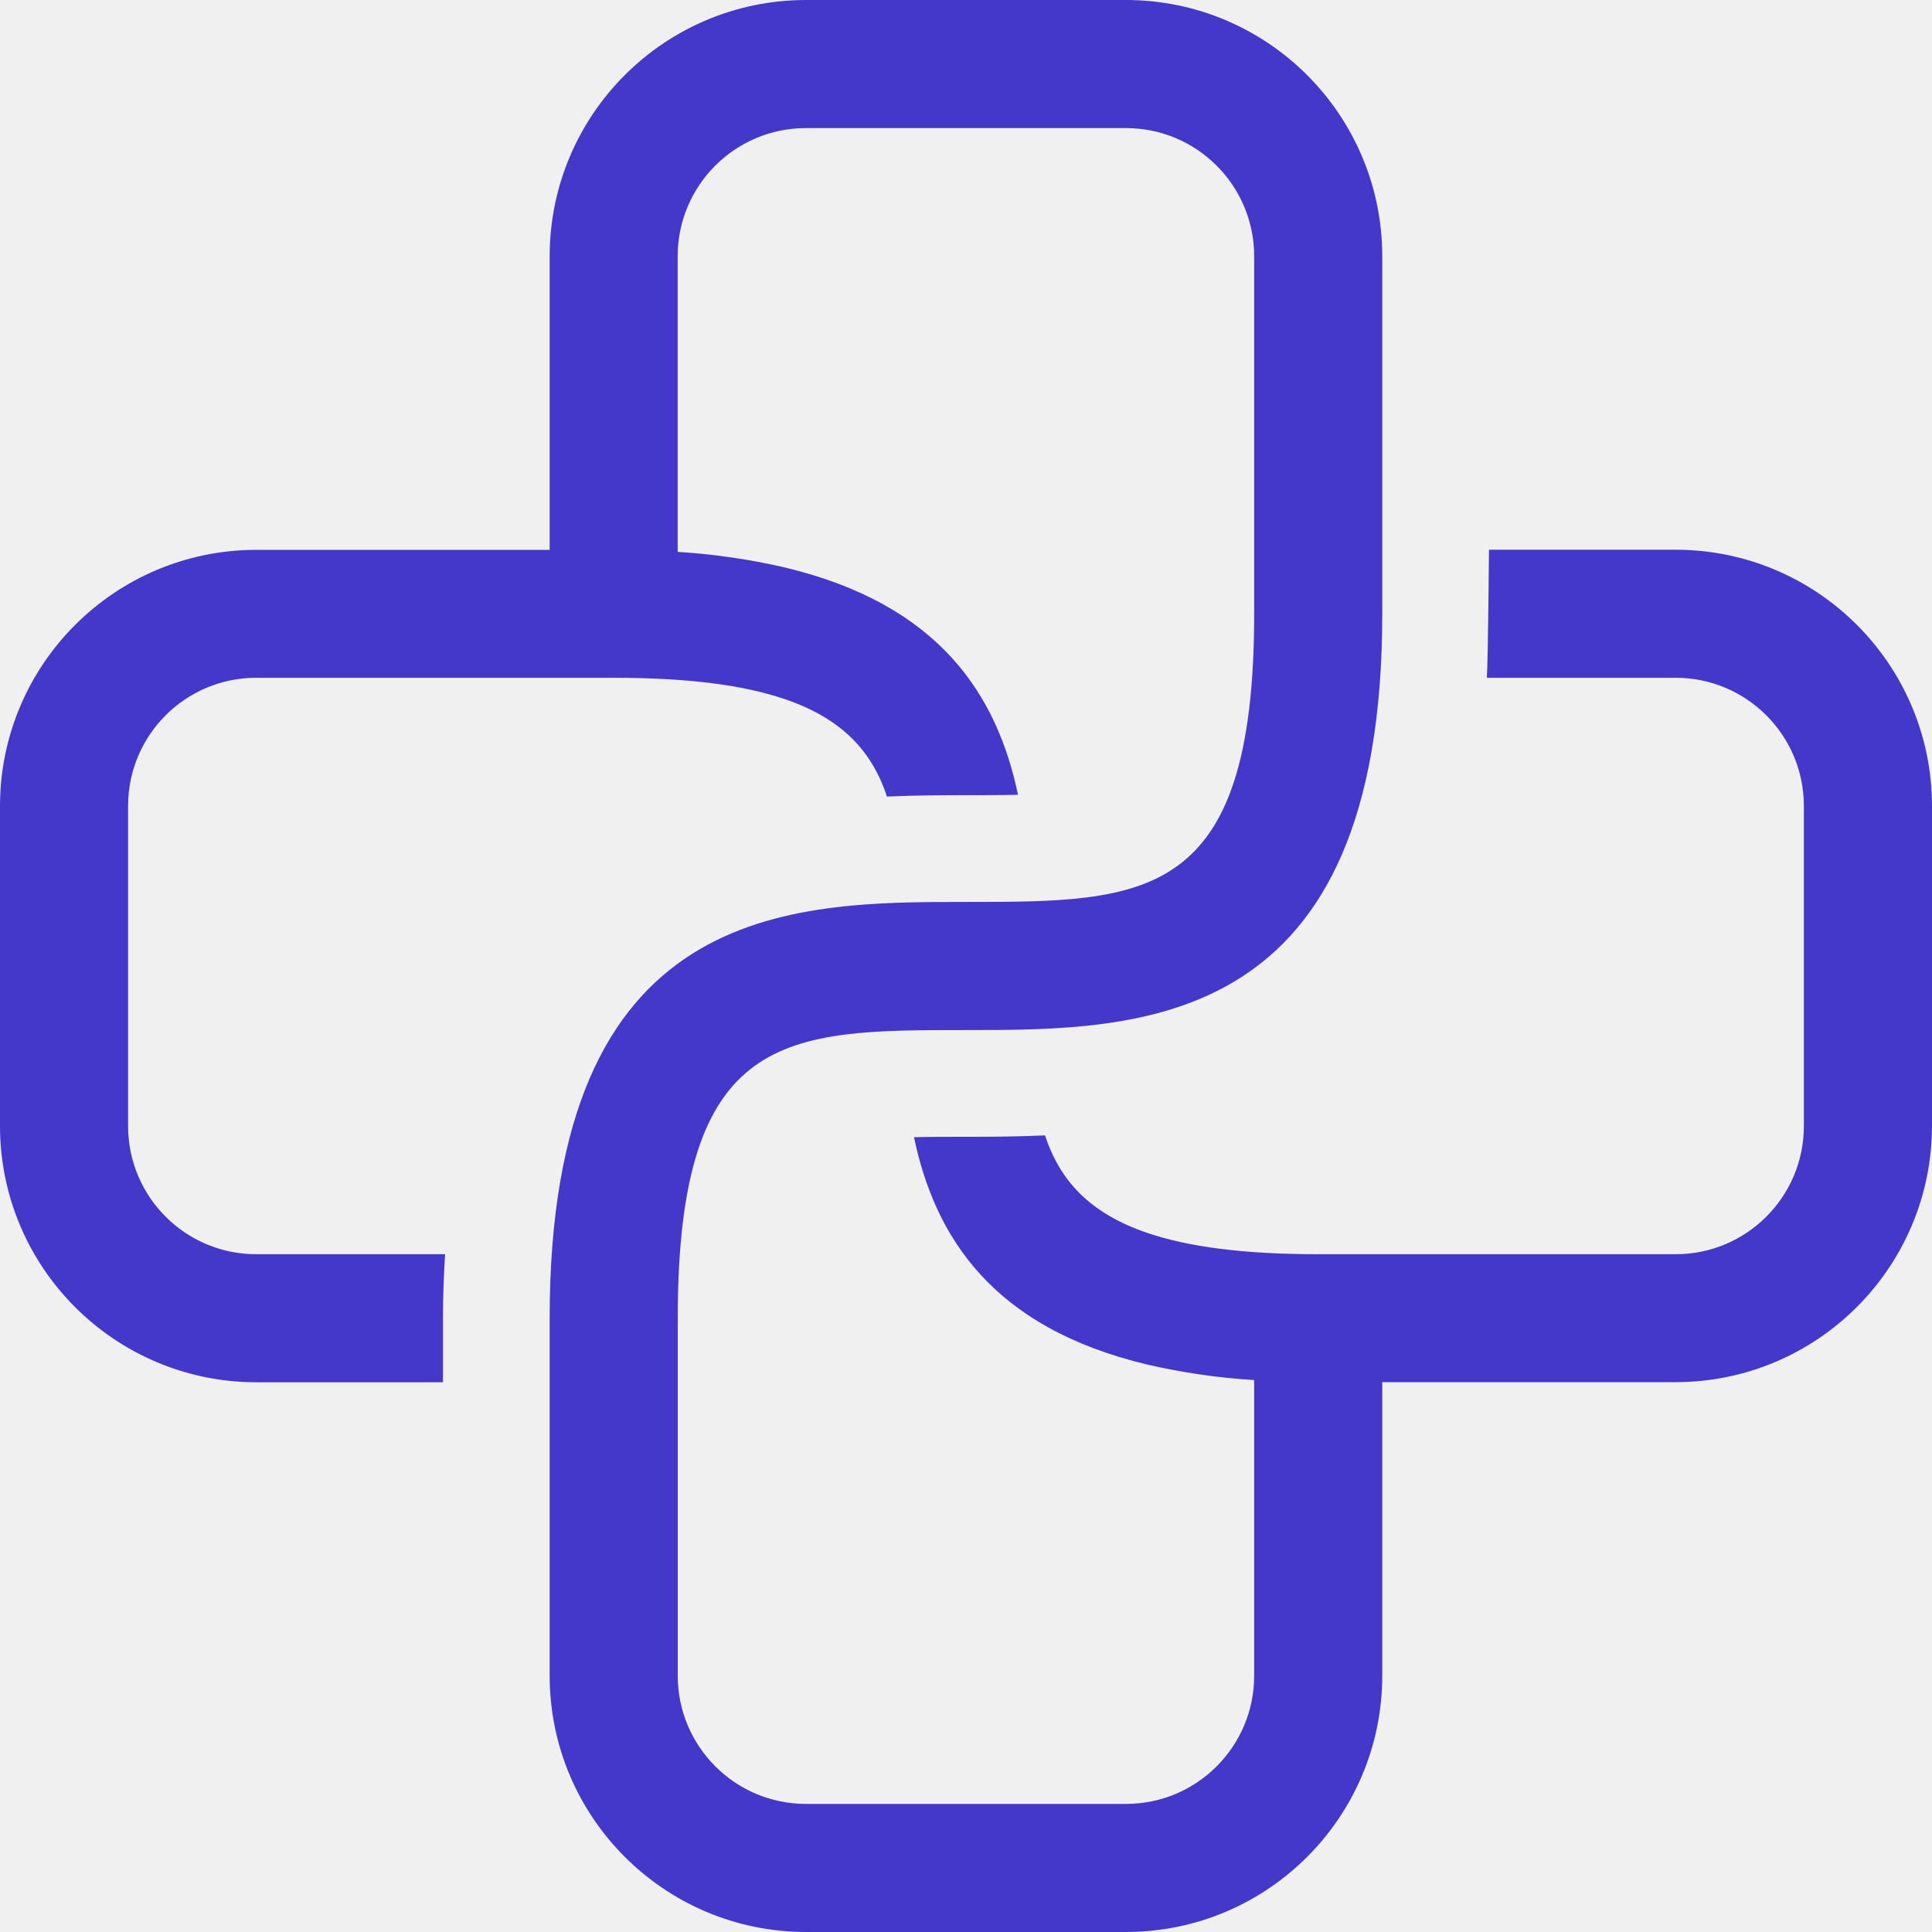
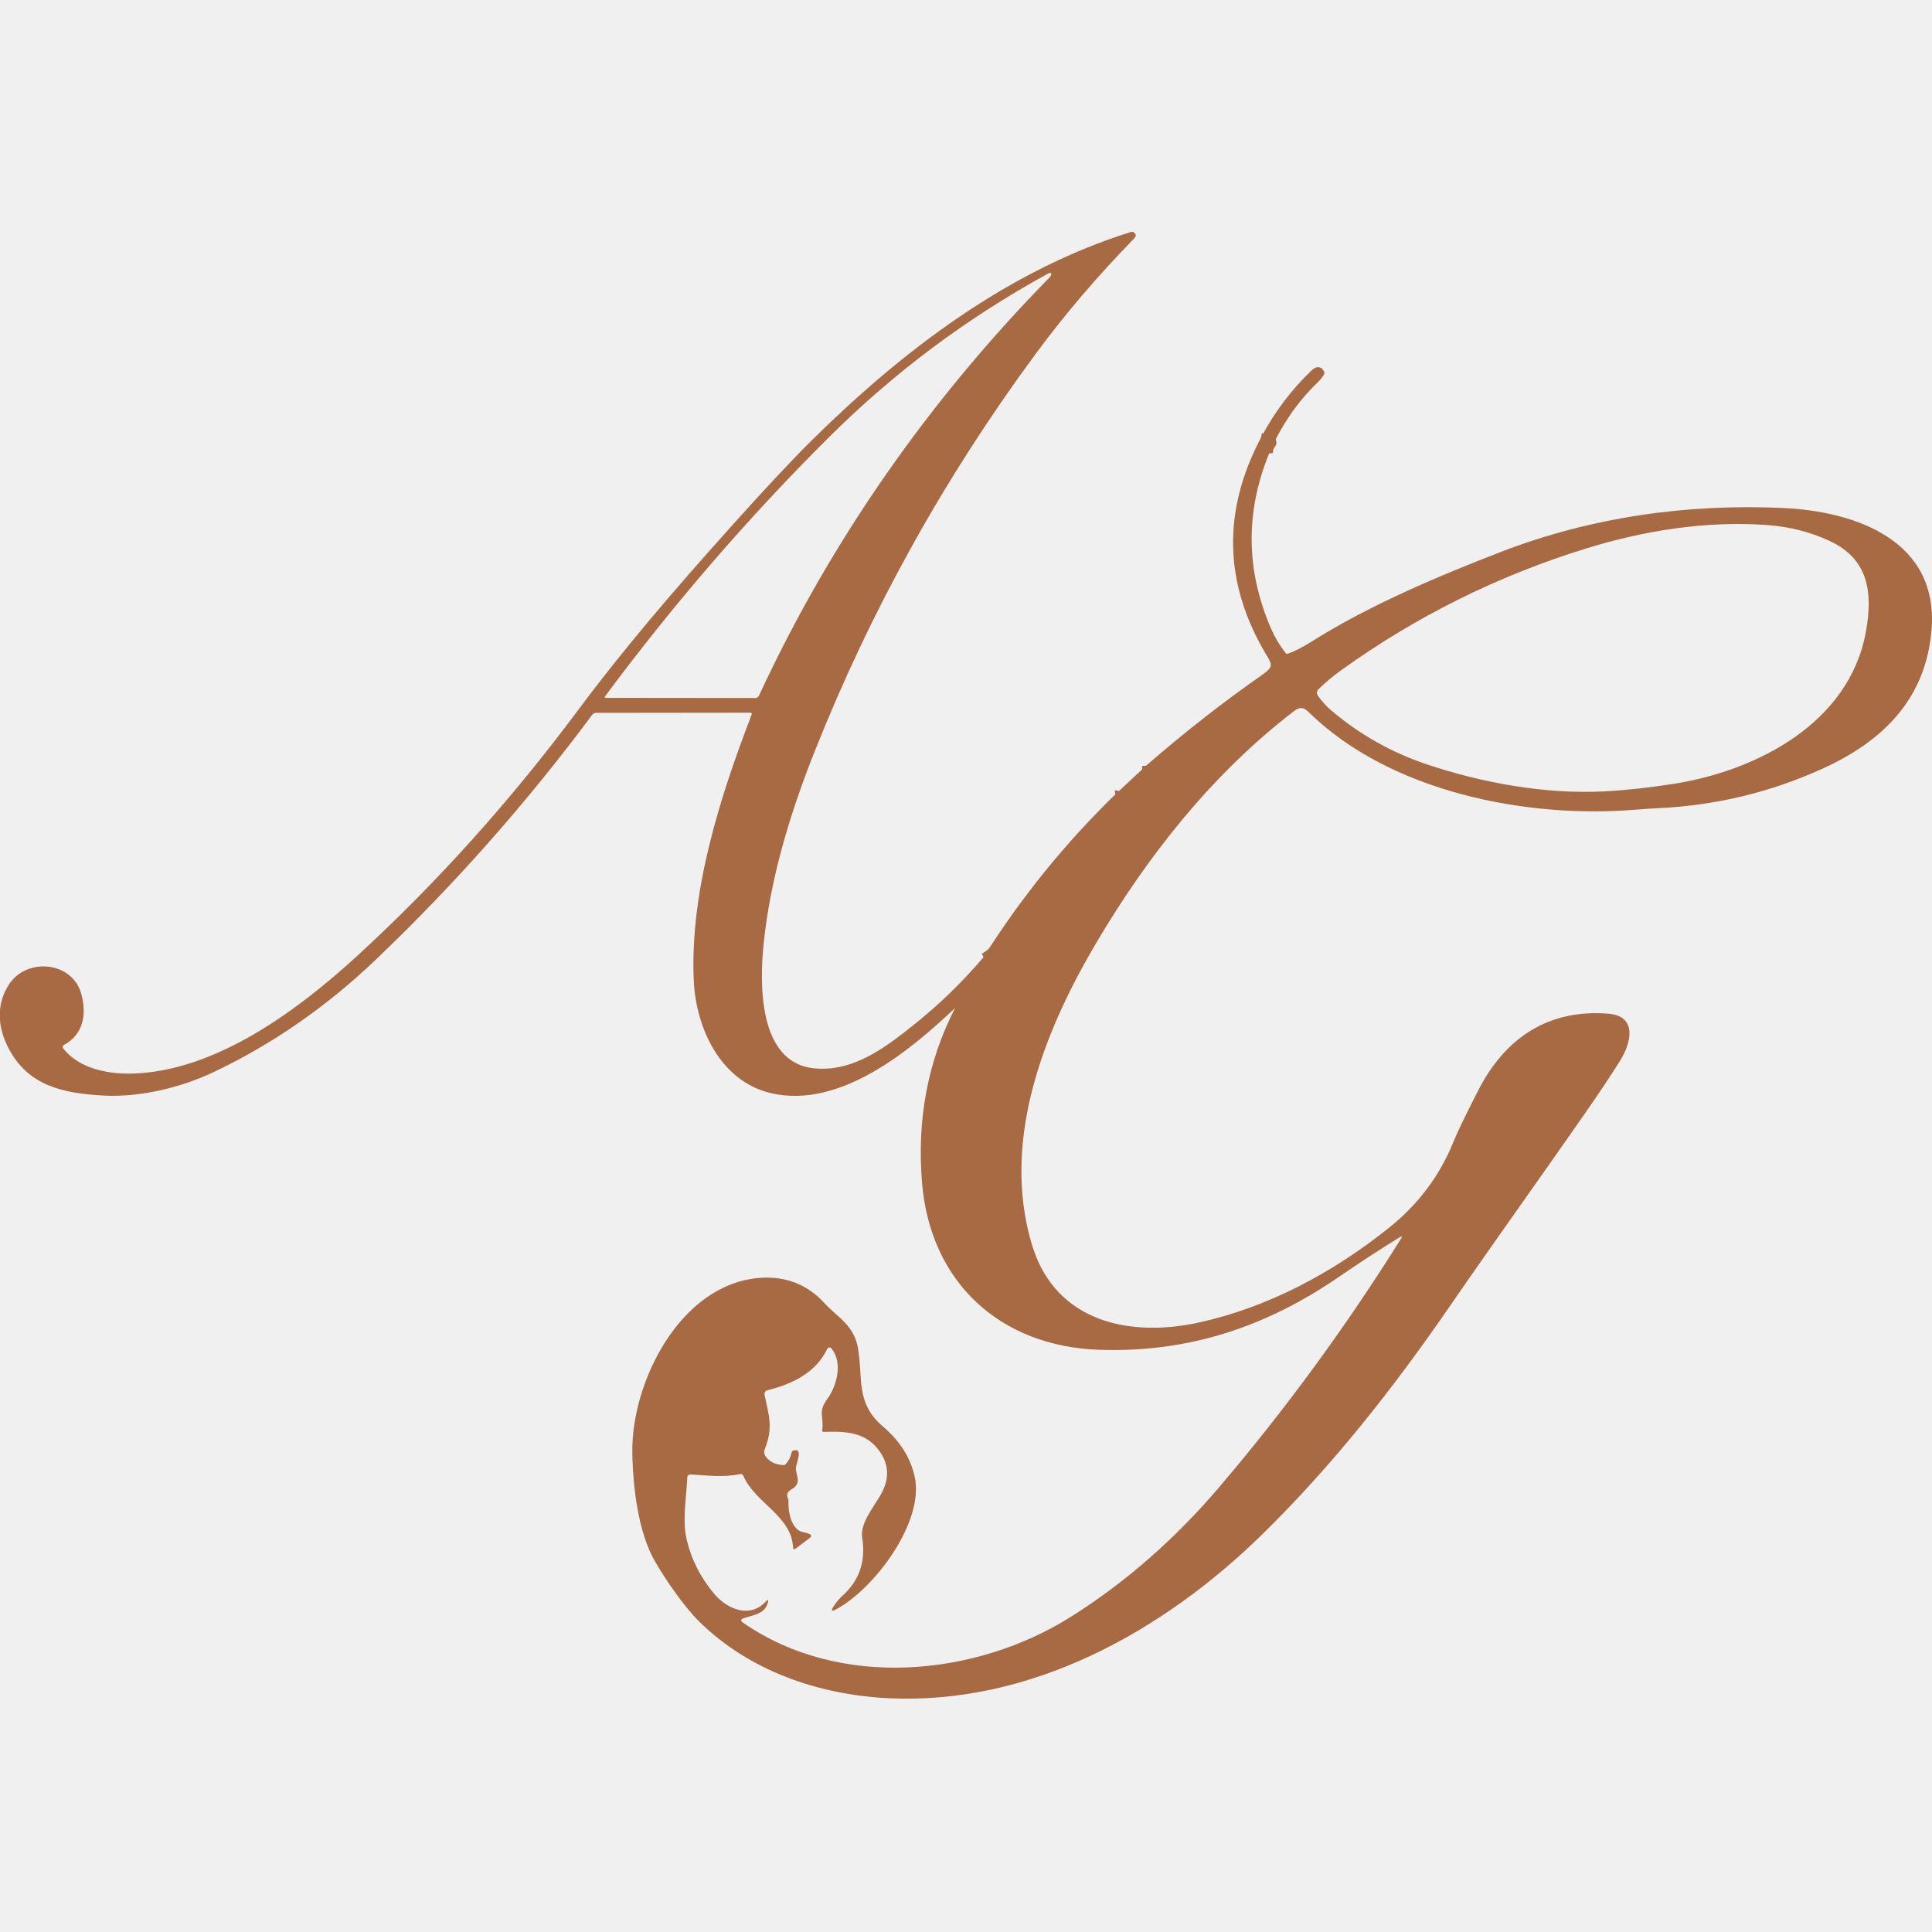
- <svg xmlns="http://www.w3.org/2000/svg" id="Layer_1" data-name="Layer 1" viewBox="0 0 500 500">
+ <svg xmlns="http://www.w3.org/2000/svg" width="500" height="500" viewBox="0 0 500 500" fill="none">
+   <g clip-path="url(#clip0_43_631)">
+     <path d="M254.547 247.7C255.361 247.278 256.126 246.719 256.843 246.024C260.948 242.059 265.495 236.393 268.188 233.324C275.197 225.334 281.965 216.999 288.492 208.319C288.803 207.905 289.018 207.449 289.138 206.95C289.385 205.923 289.229 205.46 288.671 205.563" stroke="#A86A43" stroke-width="2" />
+     <path d="M296.585 198.184L296.643 199.949C296.647 200.131 296.575 200.338 296.438 200.537C283.169 219.62 267.053 239.304 251.443 256.142C249.997 257.698 248.578 259.271 247.184 260.862" stroke="#A86A43" stroke-width="2" />
+     <path d="M328.451 117.337C328.375 116.441 328.62 115.655 329.187 114.977C329.255 114.893 329.304 114.798 329.329 114.701C329.353 114.604 329.353 114.507 329.327 114.421C329.234 114.105 329.072 113.83 328.841 113.596C328.789 113.543 328.712 113.497 328.617 113.459C328.521 113.422 328.408 113.394 328.285 113.378L326.398 113.154" stroke="#A86A43" stroke-width="2" />
+     <path d="M254.544 247.7C255.358 247.278 256.124 246.719 256.84 246.025C260.946 242.06 265.492 236.394 268.185 233.324C275.194 225.334 281.962 216.999 288.489 208.319C288.8 207.906 289.016 207.45 289.135 206.951C289.382 205.923 289.227 205.461 288.668 205.563L296.585 198.183L296.643 199.948C296.647 200.13 296.575 200.338 296.438 200.536C283.168 219.619 267.053 239.303 251.443 256.142C249.997 257.698 248.578 259.271 247.183 260.861C235.564 271.88 217.344 287.074 199.515 282.905C186.526 279.867 180.086 266.169 179.543 253.705C178.532 230.529 186.386 206.087 194.539 184.901C194.559 184.849 194.566 184.793 194.559 184.738C194.553 184.684 194.533 184.631 194.501 184.586C194.47 184.54 194.428 184.503 194.378 184.478C194.329 184.453 194.275 184.44 194.22 184.44L154.308 184.485C154.1 184.485 153.895 184.533 153.709 184.627C153.524 184.72 153.363 184.855 153.24 185.022C136.323 207.771 117.656 228.89 97.238 248.378C84.465 260.567 70.456 270.273 55.21 277.495C46.986 281.389 36.338 284.062 26.746 283.525C16.232 282.943 7.343 280.993 2.272 271.4C-0.632 265.913 -1.067 259.915 2.368 254.709C6.959 247.758 18.662 248.768 21.016 257.158C22.474 262.338 21.674 267.672 16.533 270.447C16.458 270.488 16.393 270.545 16.343 270.613C16.292 270.682 16.257 270.761 16.24 270.845C16.223 270.929 16.224 271.016 16.244 271.099C16.264 271.183 16.301 271.262 16.354 271.33C20.472 276.599 28.057 278.032 34.349 277.84C56.016 277.188 77.247 261.328 92.544 247.291C113.412 228.144 132.533 206.714 149.435 184.005C161.317 168.03 174.273 152.932 188.944 136.56C197.978 126.486 205.061 118.914 210.194 113.845C233.62 90.727 260.875 69.962 292.684 60.037C292.788 60.005 292.893 59.991 292.995 59.998C293.097 60.004 293.194 60.031 293.279 60.075C294.098 60.497 294.147 61.079 293.426 61.821C284.051 71.414 275.56 81.367 267.955 91.68C244.434 123.583 225.398 157.834 210.847 194.436C204.573 210.212 199.438 226.929 197.641 244.112C196.567 254.453 196.189 274.834 210.482 276.452C220.829 277.623 229.431 270.882 236.977 264.826C243.376 259.684 249.232 253.976 254.544 247.7ZM156.617 180.181C156.403 180.467 156.474 180.609 156.828 180.609L195.492 180.648C195.685 180.648 195.873 180.593 196.035 180.49C196.197 180.387 196.326 180.24 196.407 180.066C215.106 139.675 240.59 103.459 271.632 71.785C272.207 71.196 272.335 70.205 271.165 70.845C250.206 82.313 231.264 96.482 214.338 113.353C193.537 134.077 174.297 156.353 156.617 180.181Z" fill="#A86A43" />
+     <path d="M328.451 117.336C328.375 116.441 328.62 115.654 329.187 114.976C329.255 114.892 329.304 114.797 329.329 114.7C329.353 114.603 329.353 114.507 329.327 114.42C329.234 114.104 329.072 113.829 328.841 113.595C328.789 113.542 328.712 113.496 328.617 113.459C328.521 113.421 328.408 113.394 328.285 113.377L326.398 113.154C329.835 106.639 334.211 100.847 339.528 95.778C340.679 94.678 342.022 94.755 342.706 96.219C342.748 96.309 342.768 96.409 342.766 96.511C342.764 96.612 342.739 96.714 342.693 96.808C342.343 97.503 341.749 98.257 340.909 99.072C335.686 104.107 331.534 110.195 328.451 117.336Z" fill="#A86A43" />
+     <path d="M326.399 113.154L328.285 113.378C328.409 113.394 328.521 113.422 328.617 113.459C328.713 113.497 328.789 113.543 328.842 113.596C329.072 113.83 329.234 114.105 329.328 114.421C329.353 114.507 329.354 114.604 329.329 114.701C329.305 114.798 329.256 114.893 329.187 114.977C328.62 115.655 328.375 116.441 328.452 117.337C322.248 132.544 322.423 147.677 328.976 162.735C329.965 165.008 331.225 167.112 332.755 169.047C332.813 169.121 332.893 169.175 332.982 169.202C333.072 169.228 333.167 169.225 333.254 169.194C335.024 168.585 337.121 167.512 339.547 165.978C354.032 156.82 371.912 149.216 388.38 142.853C411.683 133.849 436.586 130.312 461.495 131.47C480.168 132.333 501.905 139.854 499.865 163.221C498.305 181.07 487.177 191.91 471.528 198.995C458.137 205.053 444.081 208.436 429.359 209.144C427.385 209.242 425.411 209.372 423.437 209.534C395.178 211.913 359.8 204.994 338.709 184.325C337.386 183.027 336.433 182.848 334.879 184.044C313.852 200.166 297.167 221.269 283.744 243.959C270.87 265.709 260.677 291.404 265.601 316.236C266.581 321.164 267.912 325.195 269.591 328.329C277.553 343.166 294.679 345.653 310.098 342.302C328.189 338.369 344.989 329.346 359.532 317.7C367.082 311.655 372.624 304.247 376.159 295.478C377.182 292.945 379.354 288.449 382.675 281.99C389.582 268.561 400.773 261.098 416.249 262.345C423.885 262.959 422.069 270 419.409 274.297C417.145 277.951 414.101 282.528 410.276 288.027C398.618 304.789 386.704 321.365 375.123 338.177C360.555 359.326 344.938 379.151 326.84 396.929C300.946 422.362 266.464 441.438 229.514 439.475C211.697 438.529 193.938 432.396 181.052 419.759C176.837 415.628 171.984 408.382 169.438 403.957C165.16 396.5 163.772 384.772 163.644 375.857C163.389 357.676 176.038 332.313 196.573 330.721C203.351 330.201 208.99 332.415 213.488 337.365C216.583 340.78 220.951 342.91 221.999 348.678C223.445 356.634 221.277 363.035 228.516 369.181C232.865 372.877 235.595 377.181 236.708 382.092C239.368 393.846 226.163 411.401 216.205 416.587C215.216 417.103 215.029 416.862 215.643 415.865C216.325 414.765 217.148 413.778 218.111 412.904C222.439 408.977 224.108 403.983 223.119 397.92C222.524 394.281 226.214 389.875 227.966 386.773C230.422 382.421 230.066 378.379 226.898 374.648C223.31 370.428 218.079 370.402 213.142 370.575C213.092 370.577 213.041 370.568 212.995 370.549C212.948 370.53 212.906 370.501 212.872 370.463C212.838 370.426 212.812 370.382 212.797 370.334C212.782 370.286 212.777 370.235 212.784 370.185C213.283 366.52 211.563 365.516 214.114 362.025C216.628 358.59 218.162 352.585 215.157 348.947C215.09 348.866 215.004 348.804 214.907 348.765C214.81 348.726 214.705 348.713 214.6 348.726C214.496 348.738 214.397 348.777 214.311 348.838C214.225 348.899 214.155 348.98 214.108 349.075C211.045 355.367 205.046 358.168 198.593 359.806C198.347 359.868 198.134 360.023 197.998 360.237C197.862 360.451 197.814 360.709 197.864 360.957C198.945 366.309 200.179 369.328 197.96 374.949C197.653 375.725 197.758 376.439 198.274 377.091C199.284 378.379 200.783 379.07 202.769 379.163C202.873 379.169 202.976 379.153 203.07 379.115C203.164 379.078 203.247 379.02 203.313 378.946C204.11 378.076 204.63 377.057 204.873 375.889C204.895 375.789 204.938 375.697 205 375.621C205.061 375.545 205.139 375.488 205.225 375.454C208.071 374.399 206.005 378.837 205.98 379.886C205.935 382.022 207.706 383.8 204.771 385.494C203.744 386.087 203.466 386.882 203.94 387.88C204.038 388.089 204.08 388.291 204.068 388.487C203.901 391.071 204.733 395.963 207.885 396.526C208.559 396.645 209.145 396.831 209.644 397.082C209.717 397.119 209.78 397.174 209.825 397.243C209.869 397.312 209.896 397.391 209.901 397.475C209.906 397.558 209.89 397.642 209.854 397.719C209.818 397.796 209.763 397.863 209.695 397.914L205.999 400.728C205.521 401.09 205.266 400.981 205.232 400.401C204.797 392.241 195.351 388.929 192.352 381.9C192.288 381.754 192.176 381.633 192.034 381.559C191.892 381.484 191.729 381.46 191.572 381.491C186.839 382.457 183.258 381.792 178.622 381.6C178.528 381.596 178.435 381.61 178.347 381.641C178.26 381.673 178.179 381.722 178.11 381.785C178.041 381.848 177.985 381.924 177.946 382.008C177.906 382.093 177.884 382.184 177.88 382.278C177.65 387.266 176.575 393.463 177.65 398.189C178.826 403.377 181.205 408.124 184.787 412.43C188.112 416.427 194.015 418.928 198.12 414.534C198.777 413.831 198.971 413.942 198.702 414.867C197.864 417.777 194.84 417.975 192.454 418.8C191.653 419.077 191.599 419.457 192.294 419.938C217.222 437.269 252.421 434.039 277.278 418.346C291.36 409.453 304.142 398.259 315.623 384.765C332.843 364.519 348.492 343.123 362.569 320.578C362.962 319.951 362.842 319.832 362.211 320.22C356.963 323.452 351.802 326.816 346.729 330.311C327.818 343.332 307.648 350.149 284.351 349.318C258.931 348.409 240.801 332.013 238.627 306.151C237.249 289.763 240.102 274.666 247.183 260.861C248.577 259.271 249.997 257.698 251.442 256.142C267.053 239.303 283.168 219.619 296.438 200.536C296.575 200.338 296.647 200.13 296.643 199.948L296.585 198.183C306.263 189.742 316.356 181.846 326.866 174.496C329.82 172.424 329.066 171.759 327.524 169.137C316.708 150.804 316.333 132.143 326.399 113.154ZM344.663 183.98C351.958 190.144 360.139 194.749 369.207 197.793C383.743 202.672 399.955 205.589 415.297 204.802C420.604 204.529 426.518 203.885 433.036 202.871C454.697 199.5 478.544 187.113 482.86 163.663C484.76 153.354 483.615 144.669 473.428 139.956C468.465 137.662 463.102 136.304 457.338 135.882C441.708 134.738 425.663 137.283 410.826 141.843C387.766 148.928 366.453 159.514 346.889 173.6C344.885 175.046 342.988 176.644 341.197 178.397C340.983 178.607 340.851 178.886 340.824 179.183C340.797 179.481 340.877 179.778 341.05 180.021C342.094 181.5 343.299 182.82 344.663 183.98Z" fill="#A86A43" />
+     <path d="M288.667 205.563C289.226 205.46 289.381 205.923 289.134 206.95C289.014 207.449 288.799 207.905 288.488 208.319C281.961 216.999 275.193 225.334 268.184 233.324C265.491 236.393 260.944 242.059 256.839 246.024C256.123 246.719 255.357 247.278 254.543 247.7C264.255 232.292 275.63 218.246 288.667 205.563Z" fill="#A86A43" />
+   </g>
  <defs>
-     <style>.cls-1{fill:#4338ca;}</style>
+     <clipPath id="clip0_43_631">
+       <rect width="500" height="500" fill="white" />
+     </clipPath>
  </defs>
-   <path class="cls-1" d="M433.69,142.27H385.35s-.23,27.82-.55,33.14h48.89a33.18,33.18,0,0,1,33.15,33.15v82.87a33.18,33.18,0,0,1-33.15,33.16H341.15c-19.28,0-33.58-1.9-44.19-5.5-15.09-5.12-22.7-13.69-26.51-25.25-7.47.34-14.42.36-20.47.36-4.52,0-9.07,0-13.44.1,5.4,25.7,20.15,49.27,60.42,58.86a169.6,169.6,0,0,0,27.62,4V433.7a33.18,33.18,0,0,1-33.14,33.15H208.56A33.19,33.19,0,0,1,175.4,433.7V341.17c0-74.59,28.08-74.59,74.58-74.59,45.49,0,107.75,0,107.75-107.75V66.3A66.37,66.37,0,0,0,291.44,0H208.56A66.37,66.37,0,0,0,142.25,66.3v76h-76A66.36,66.36,0,0,0,0,208.56v82.87a66.37,66.37,0,0,0,66.3,66.3h48.34V341.17c0-5.81.22-11.27.55-16.58H66.29a33.17,33.17,0,0,1-33.14-33.16V208.56a33.17,33.17,0,0,1,33.14-33.15h92.54c19.32,0,33.6,1.9,44.19,5.49,15.08,5.12,22.7,13.69,26.53,25.25,7.46-.33,14.41-.36,20.43-.36,4.54,0,9.1,0,13.48-.1C258.06,180,243.3,156.43,203,146.83a168.41,168.41,0,0,0-27.62-4V66.3a33.19,33.19,0,0,1,33.16-33.15h82.88A33.18,33.18,0,0,1,324.58,66.3v92.53c0,74.58-28.07,74.58-74.6,74.59-45.45,0-107.73,0-107.73,107.75V433.7A66.38,66.38,0,0,0,208.56,500h82.88a66.37,66.37,0,0,0,66.29-66.3v-76h76A66.39,66.39,0,0,0,500,291.43V208.56A66.38,66.38,0,0,0,433.69,142.27Z" />
</svg>
